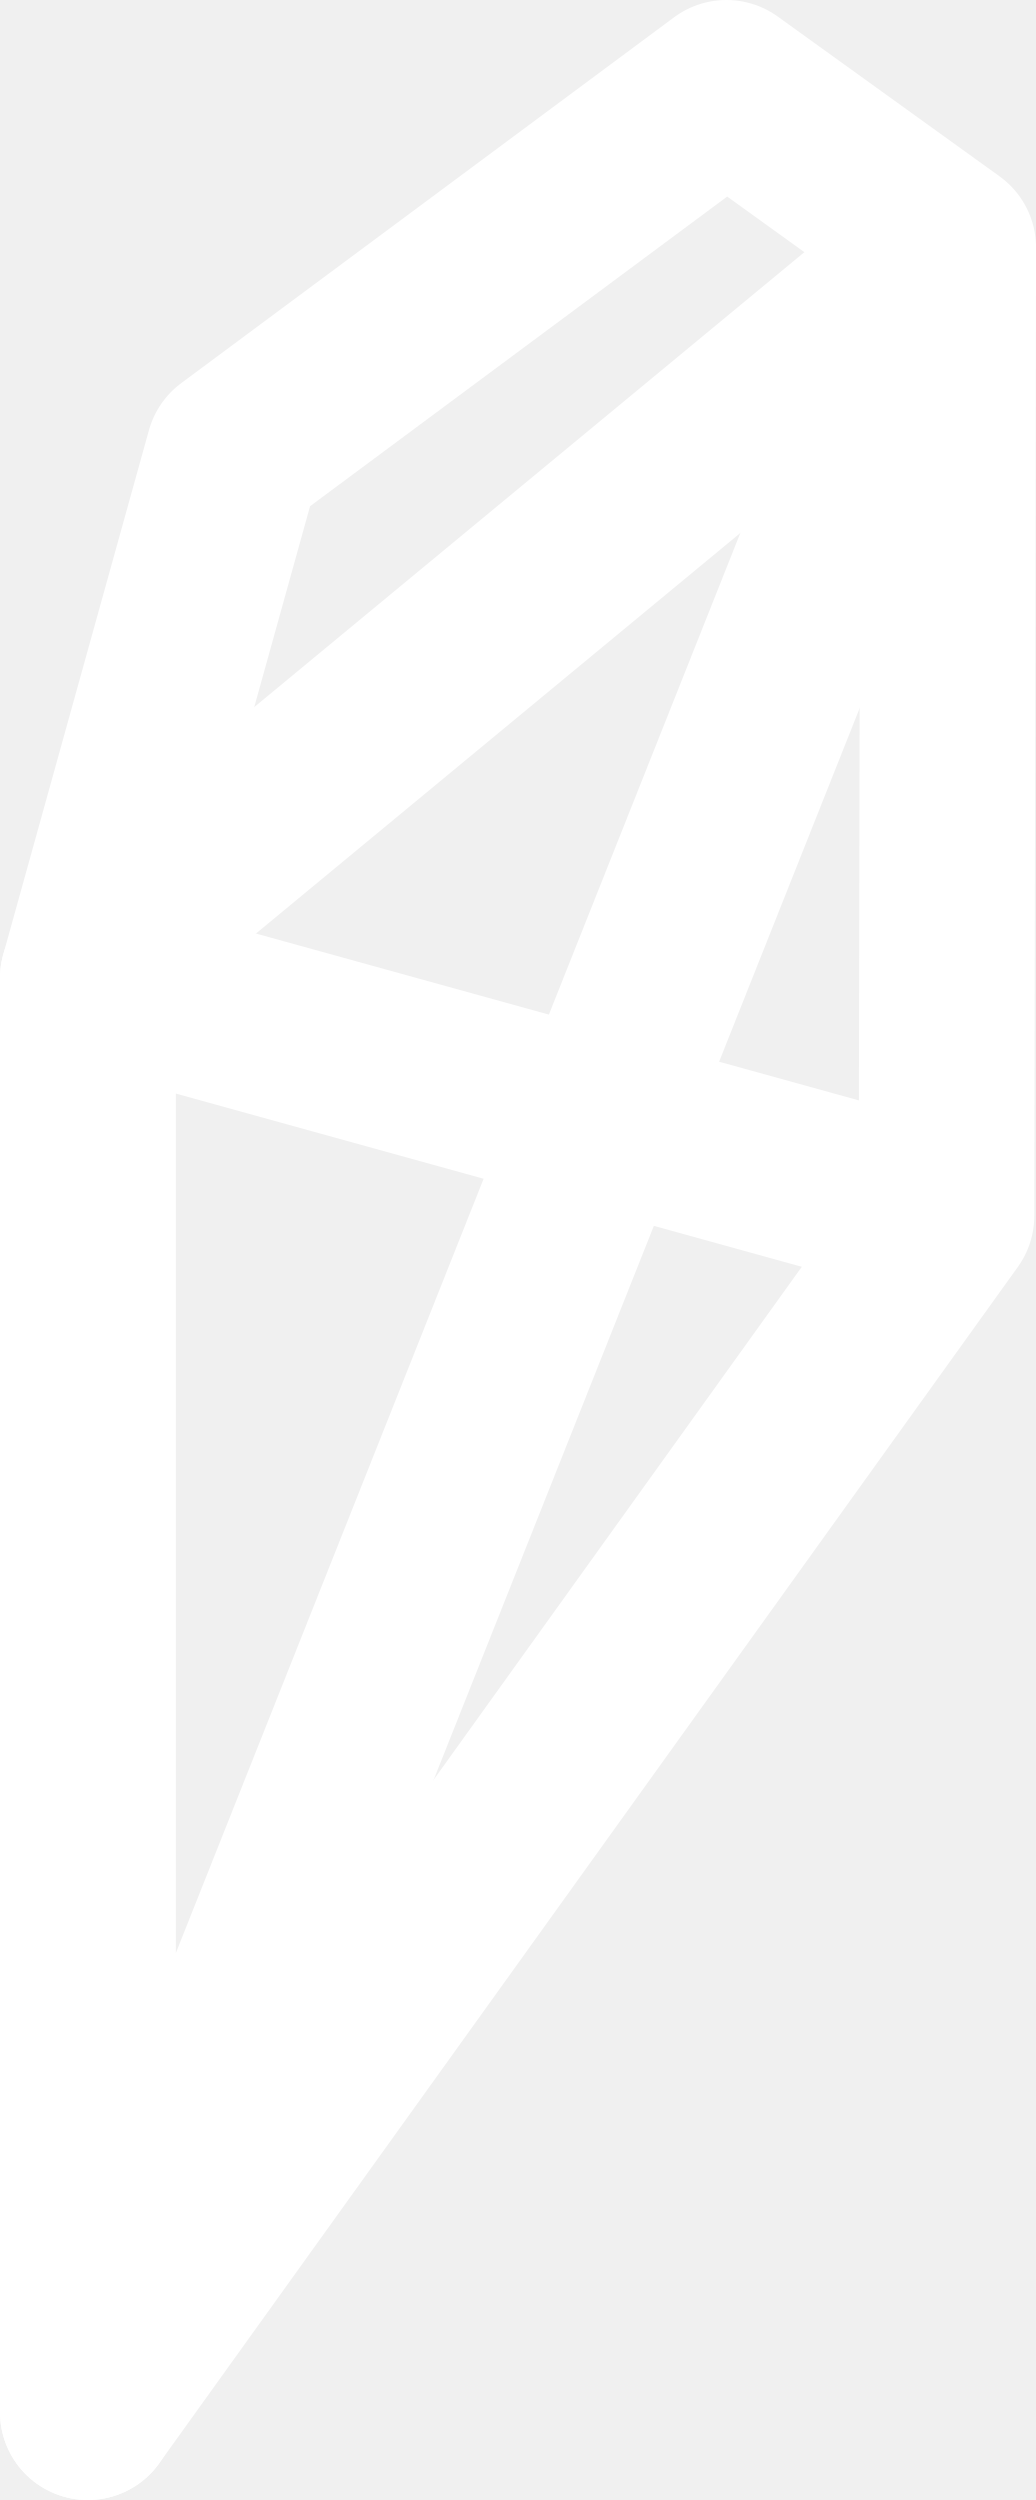
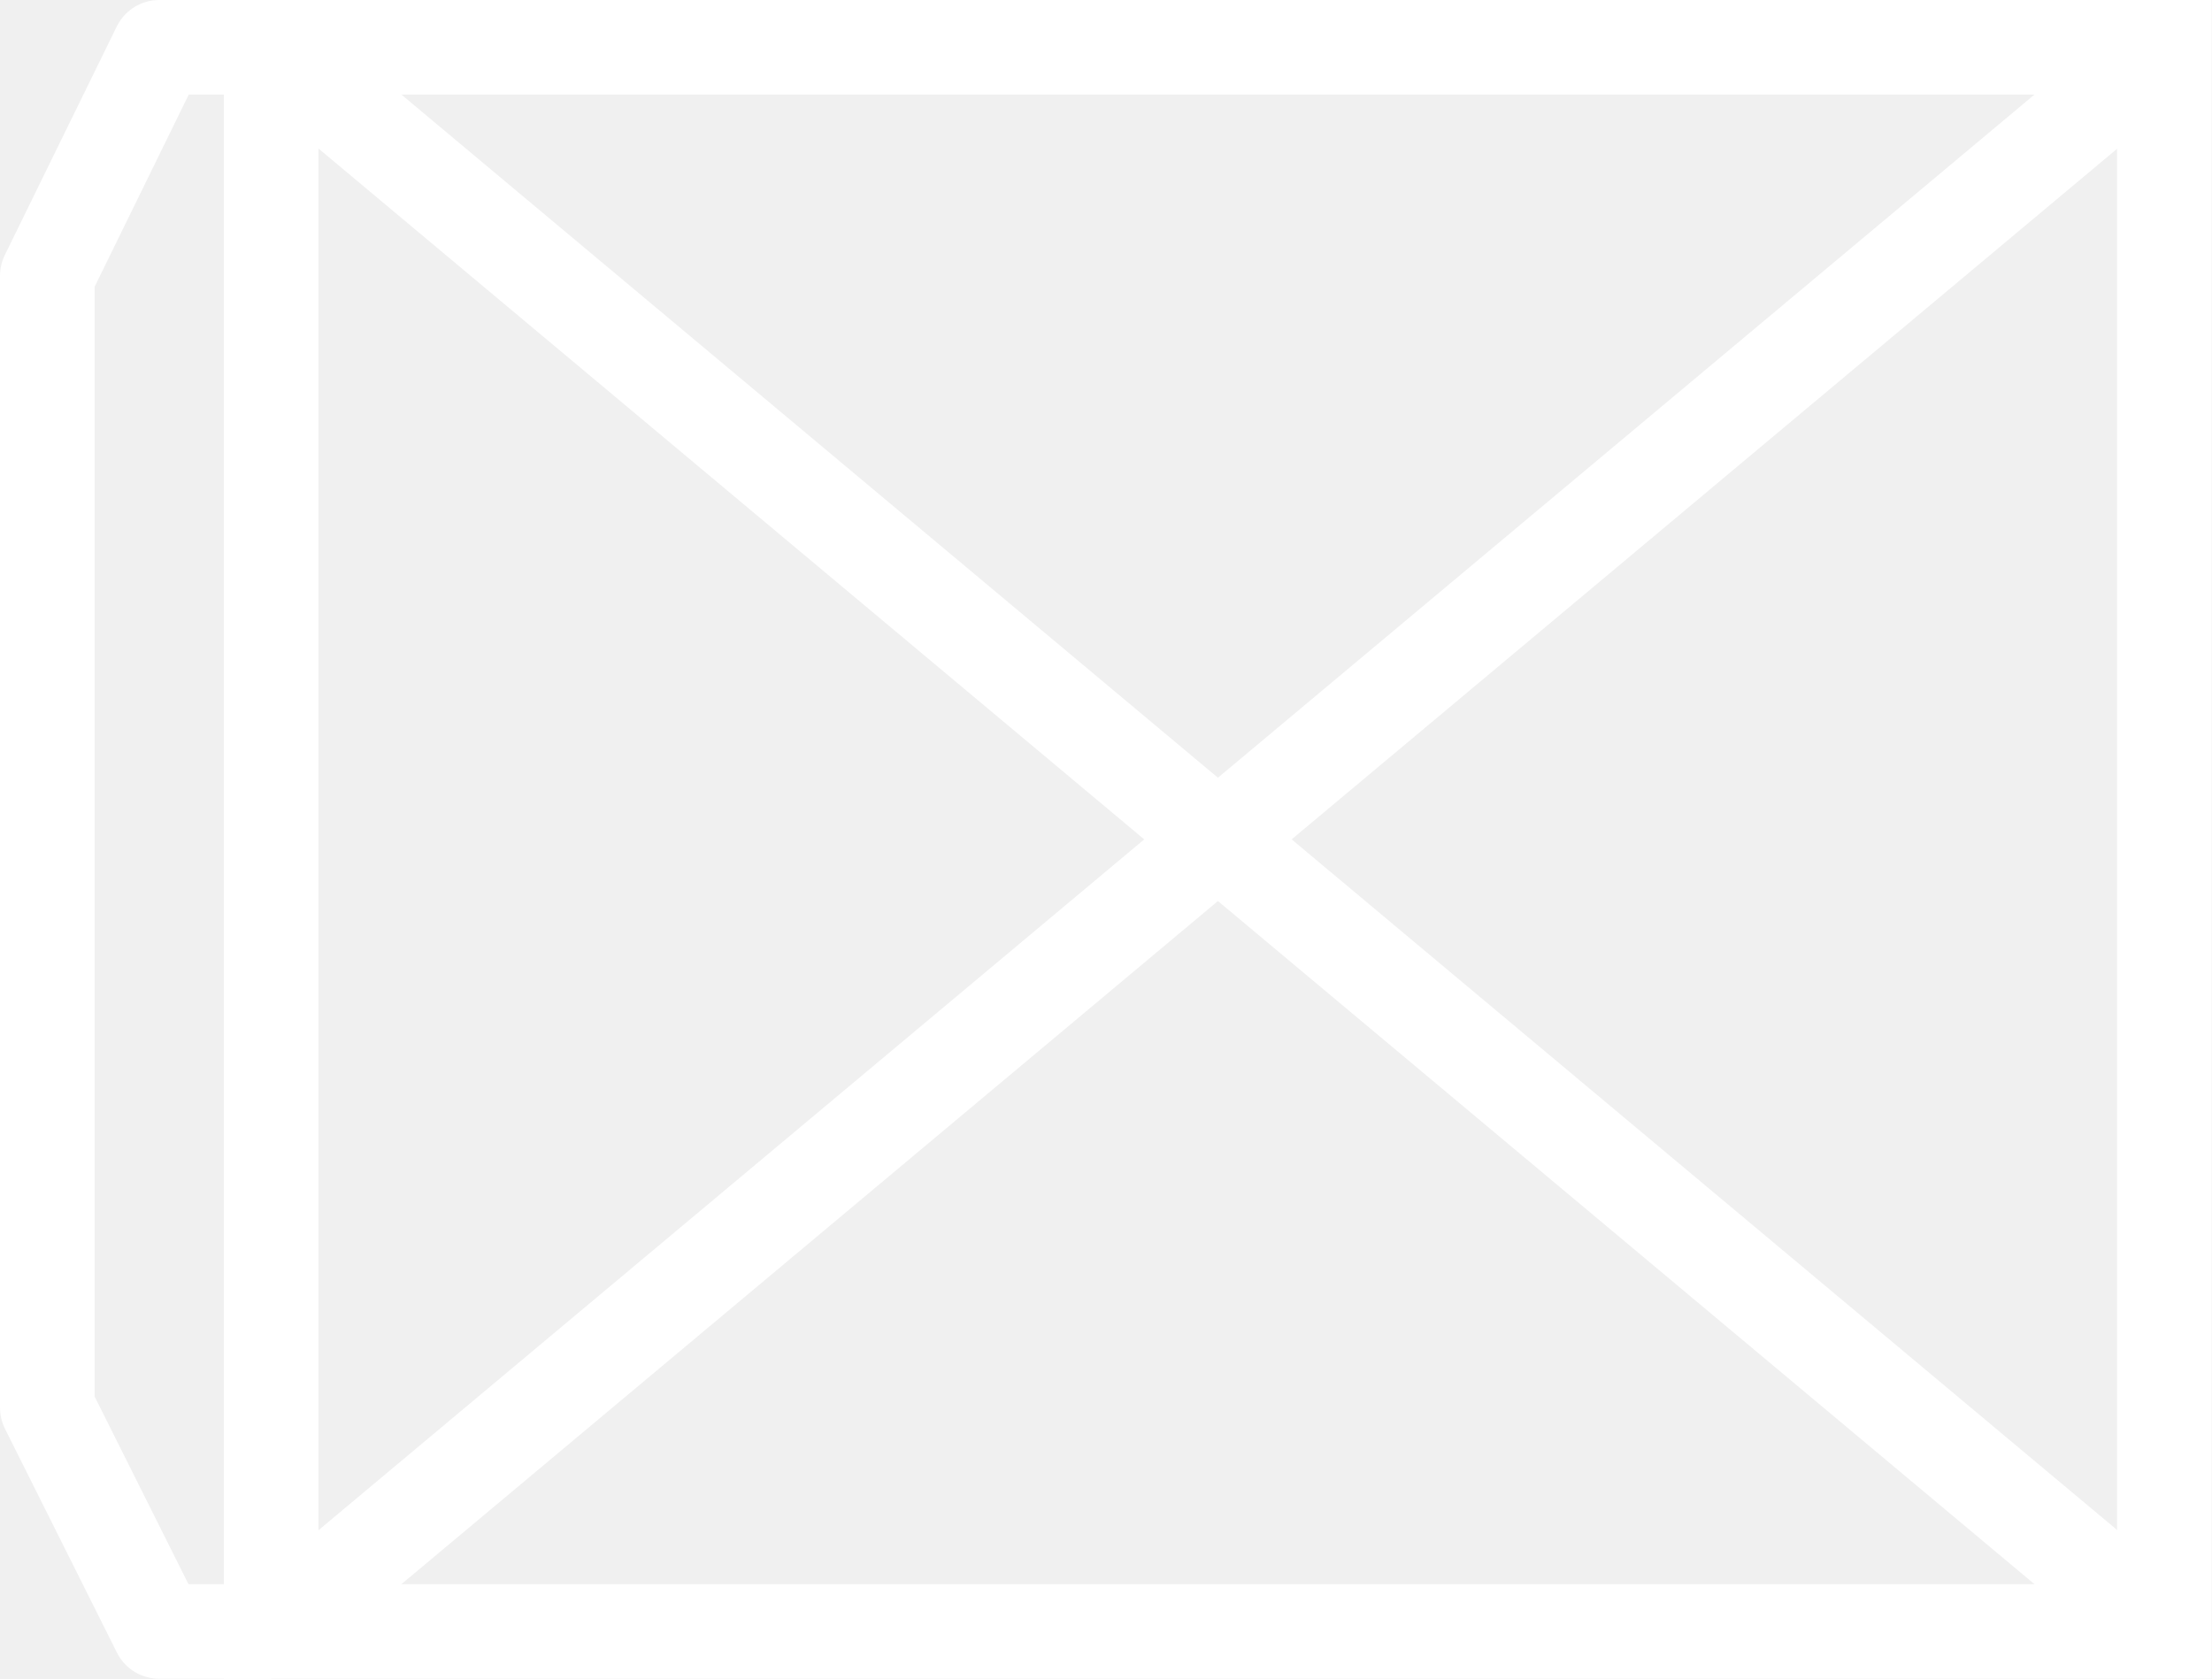
- <svg xmlns="http://www.w3.org/2000/svg" viewBox="0 0 17.69 42.71">
+ <svg xmlns="http://www.w3.org/2000/svg" viewBox="0 0 70.15 53.25">
  <defs>
-     <style>.cls-1,.cls-2{fill:none;stroke:#fff;stroke-width:3px;}.cls-1{stroke-linejoin:round;}.cls-2{stroke-miterlimit:10;}</style>
+     <style>.cls-1,.cls-2{fill:none;stroke:#fff;stroke-width:3px;}.cls-1{stroke-miterlimit:10;}.cls-2{stroke-linejoin:round;}</style>
  </defs>
  <g id="Layer_2" data-name="Layer 2">
    <g id="Layer_4" data-name="Layer 4">
      <g id="Layer_15" data-name="Layer 15">
-         <polygon class="cls-1" points="1.5 41.21 16.17 20.77 16.2 4.23 12.41 1.5 3.99 7.75 1.5 16.71 1.5 41.21" />
-         <polyline class="cls-1" points="16.2 4.23 1.5 41.21 1.5 16.71 16.17 20.77" />
-         <line class="cls-2" x1="1.34" y1="16.51" x2="16.19" y2="4.23" />
+         <rect class="cls-1" x="8.6" y="1.5" width="60.04" height="50.25" />
+         <line class="cls-2" x1="8.6" y1="51.75" x2="68.65" y2="1.5" />
+         <line class="cls-1" x1="8.6" y1="1.5" x2="68.65" y2="51.75" />
+         <polyline class="cls-2" points="8.6 51.75 5.05 51.75 1.5 44.65 1.5 8.75 5.05 1.5 8.6 1.5" />
      </g>
    </g>
  </g>
</svg>
